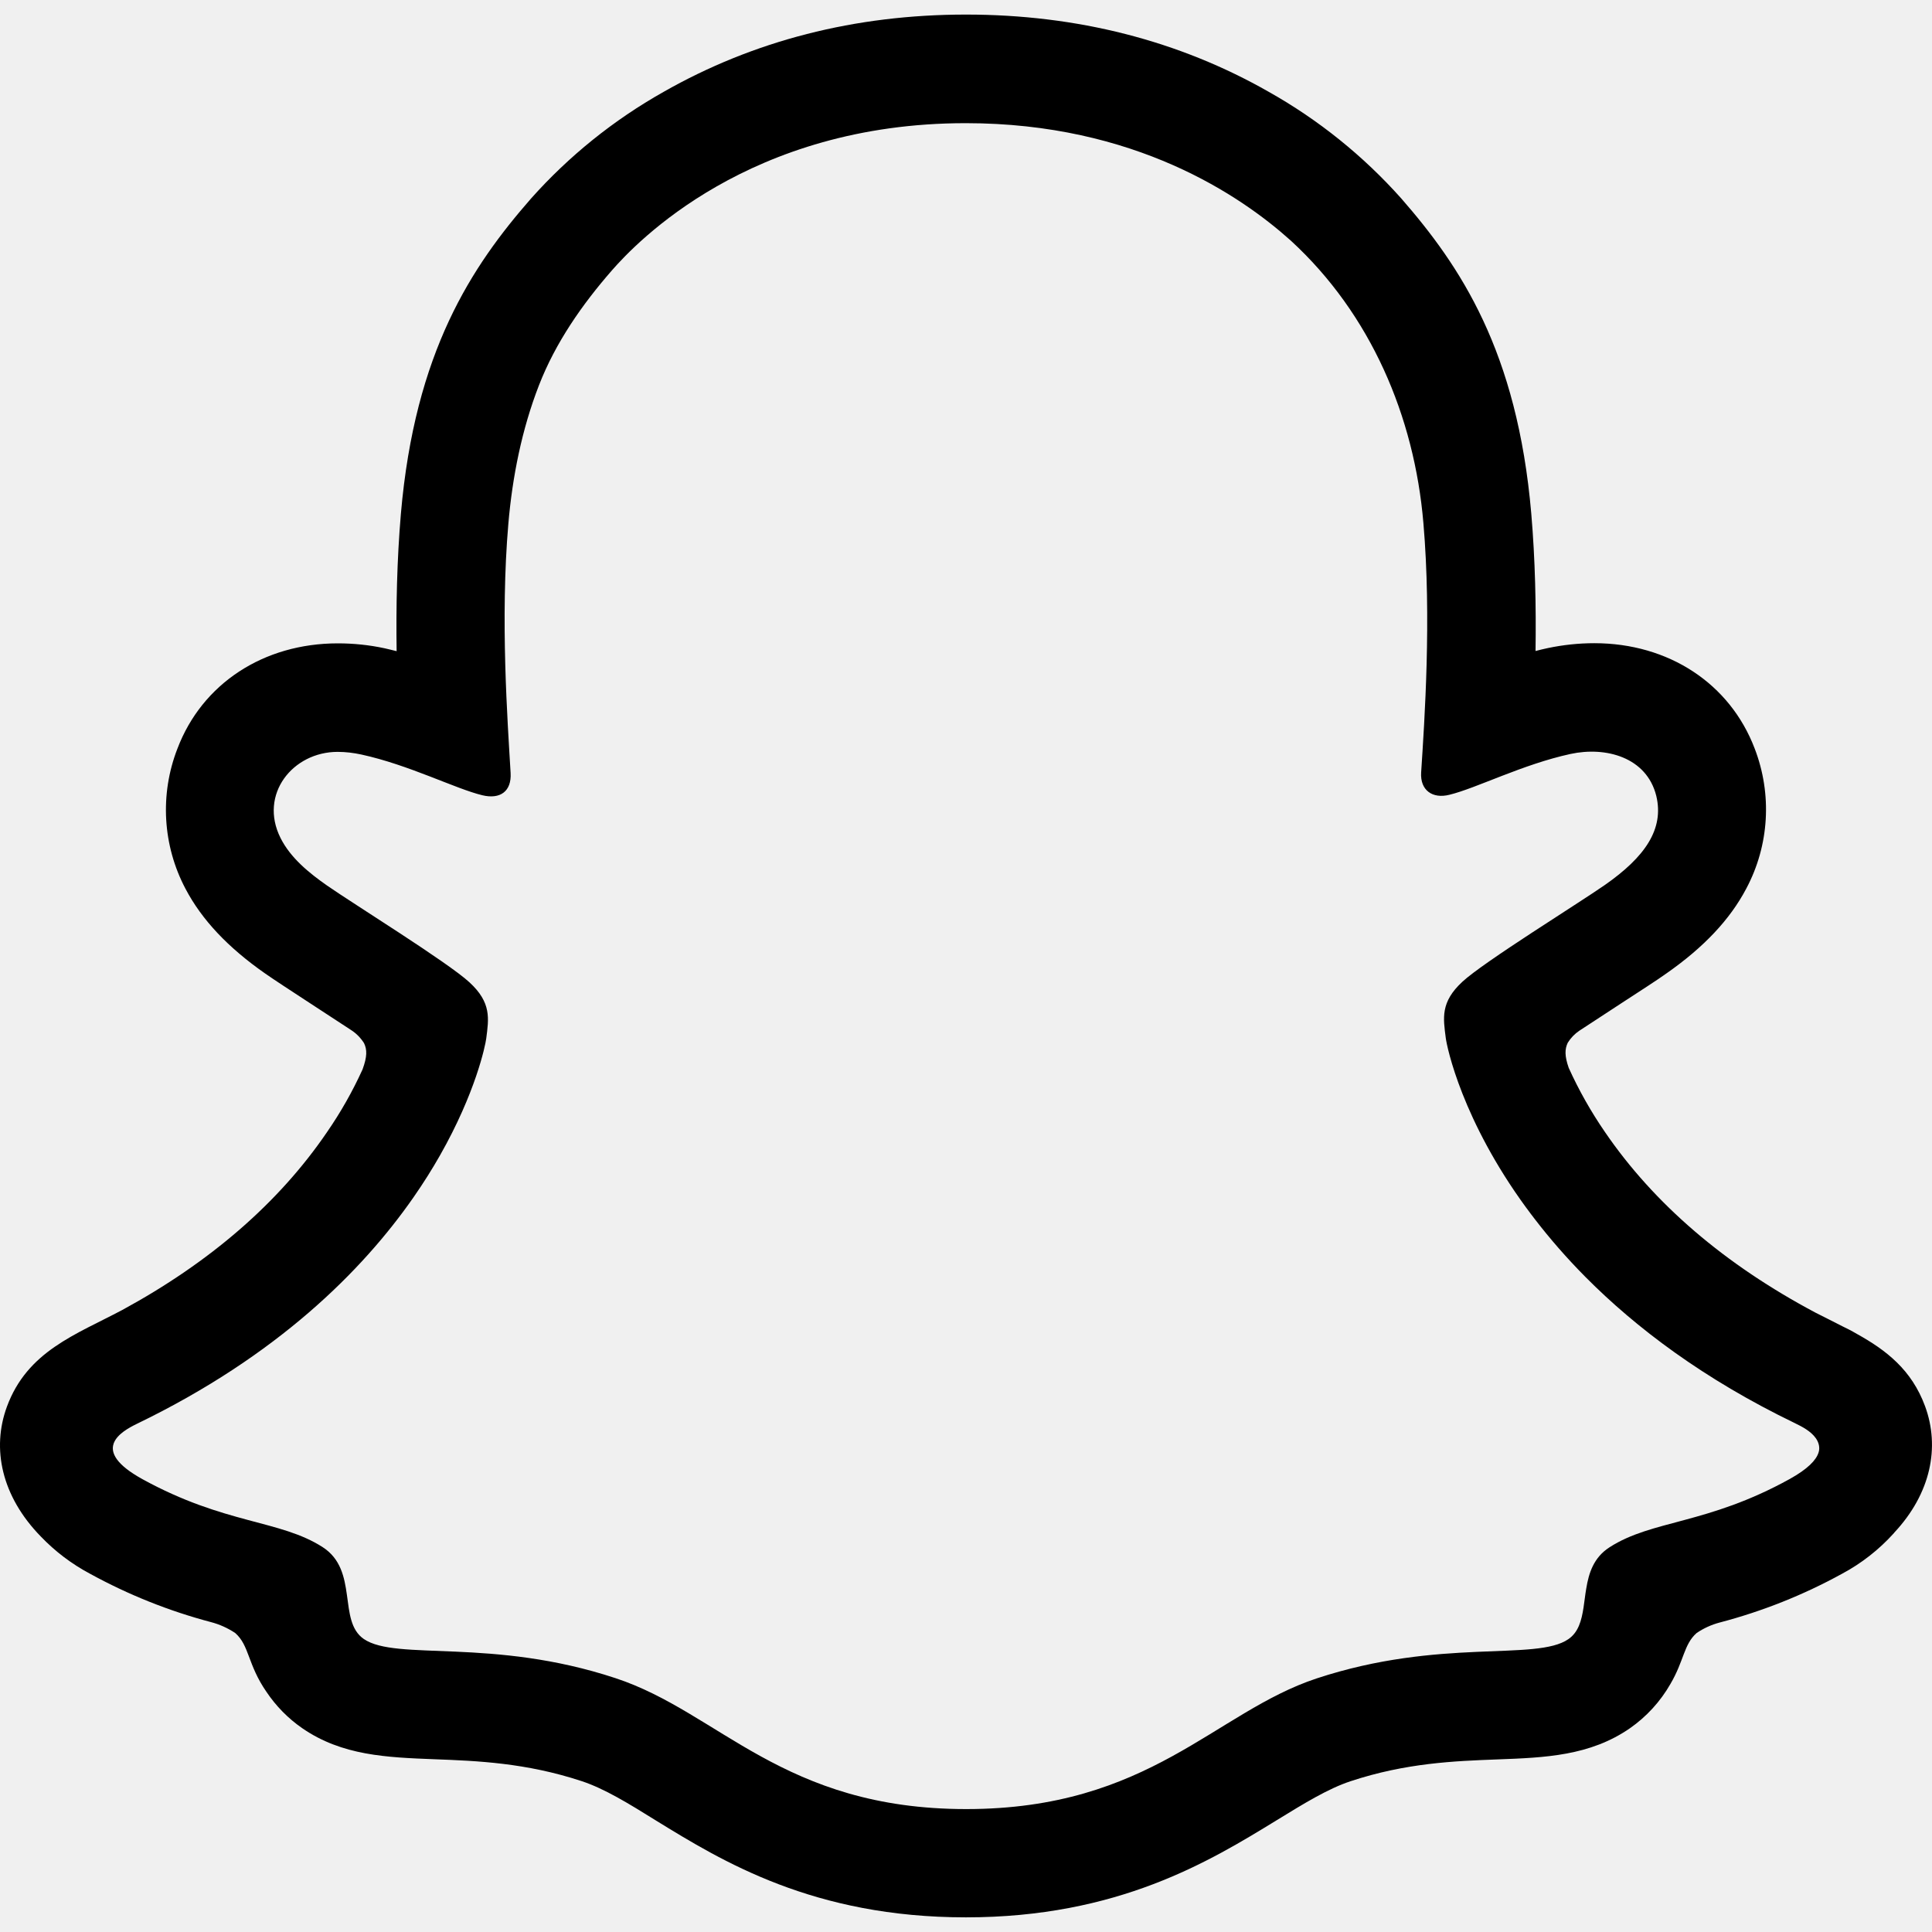
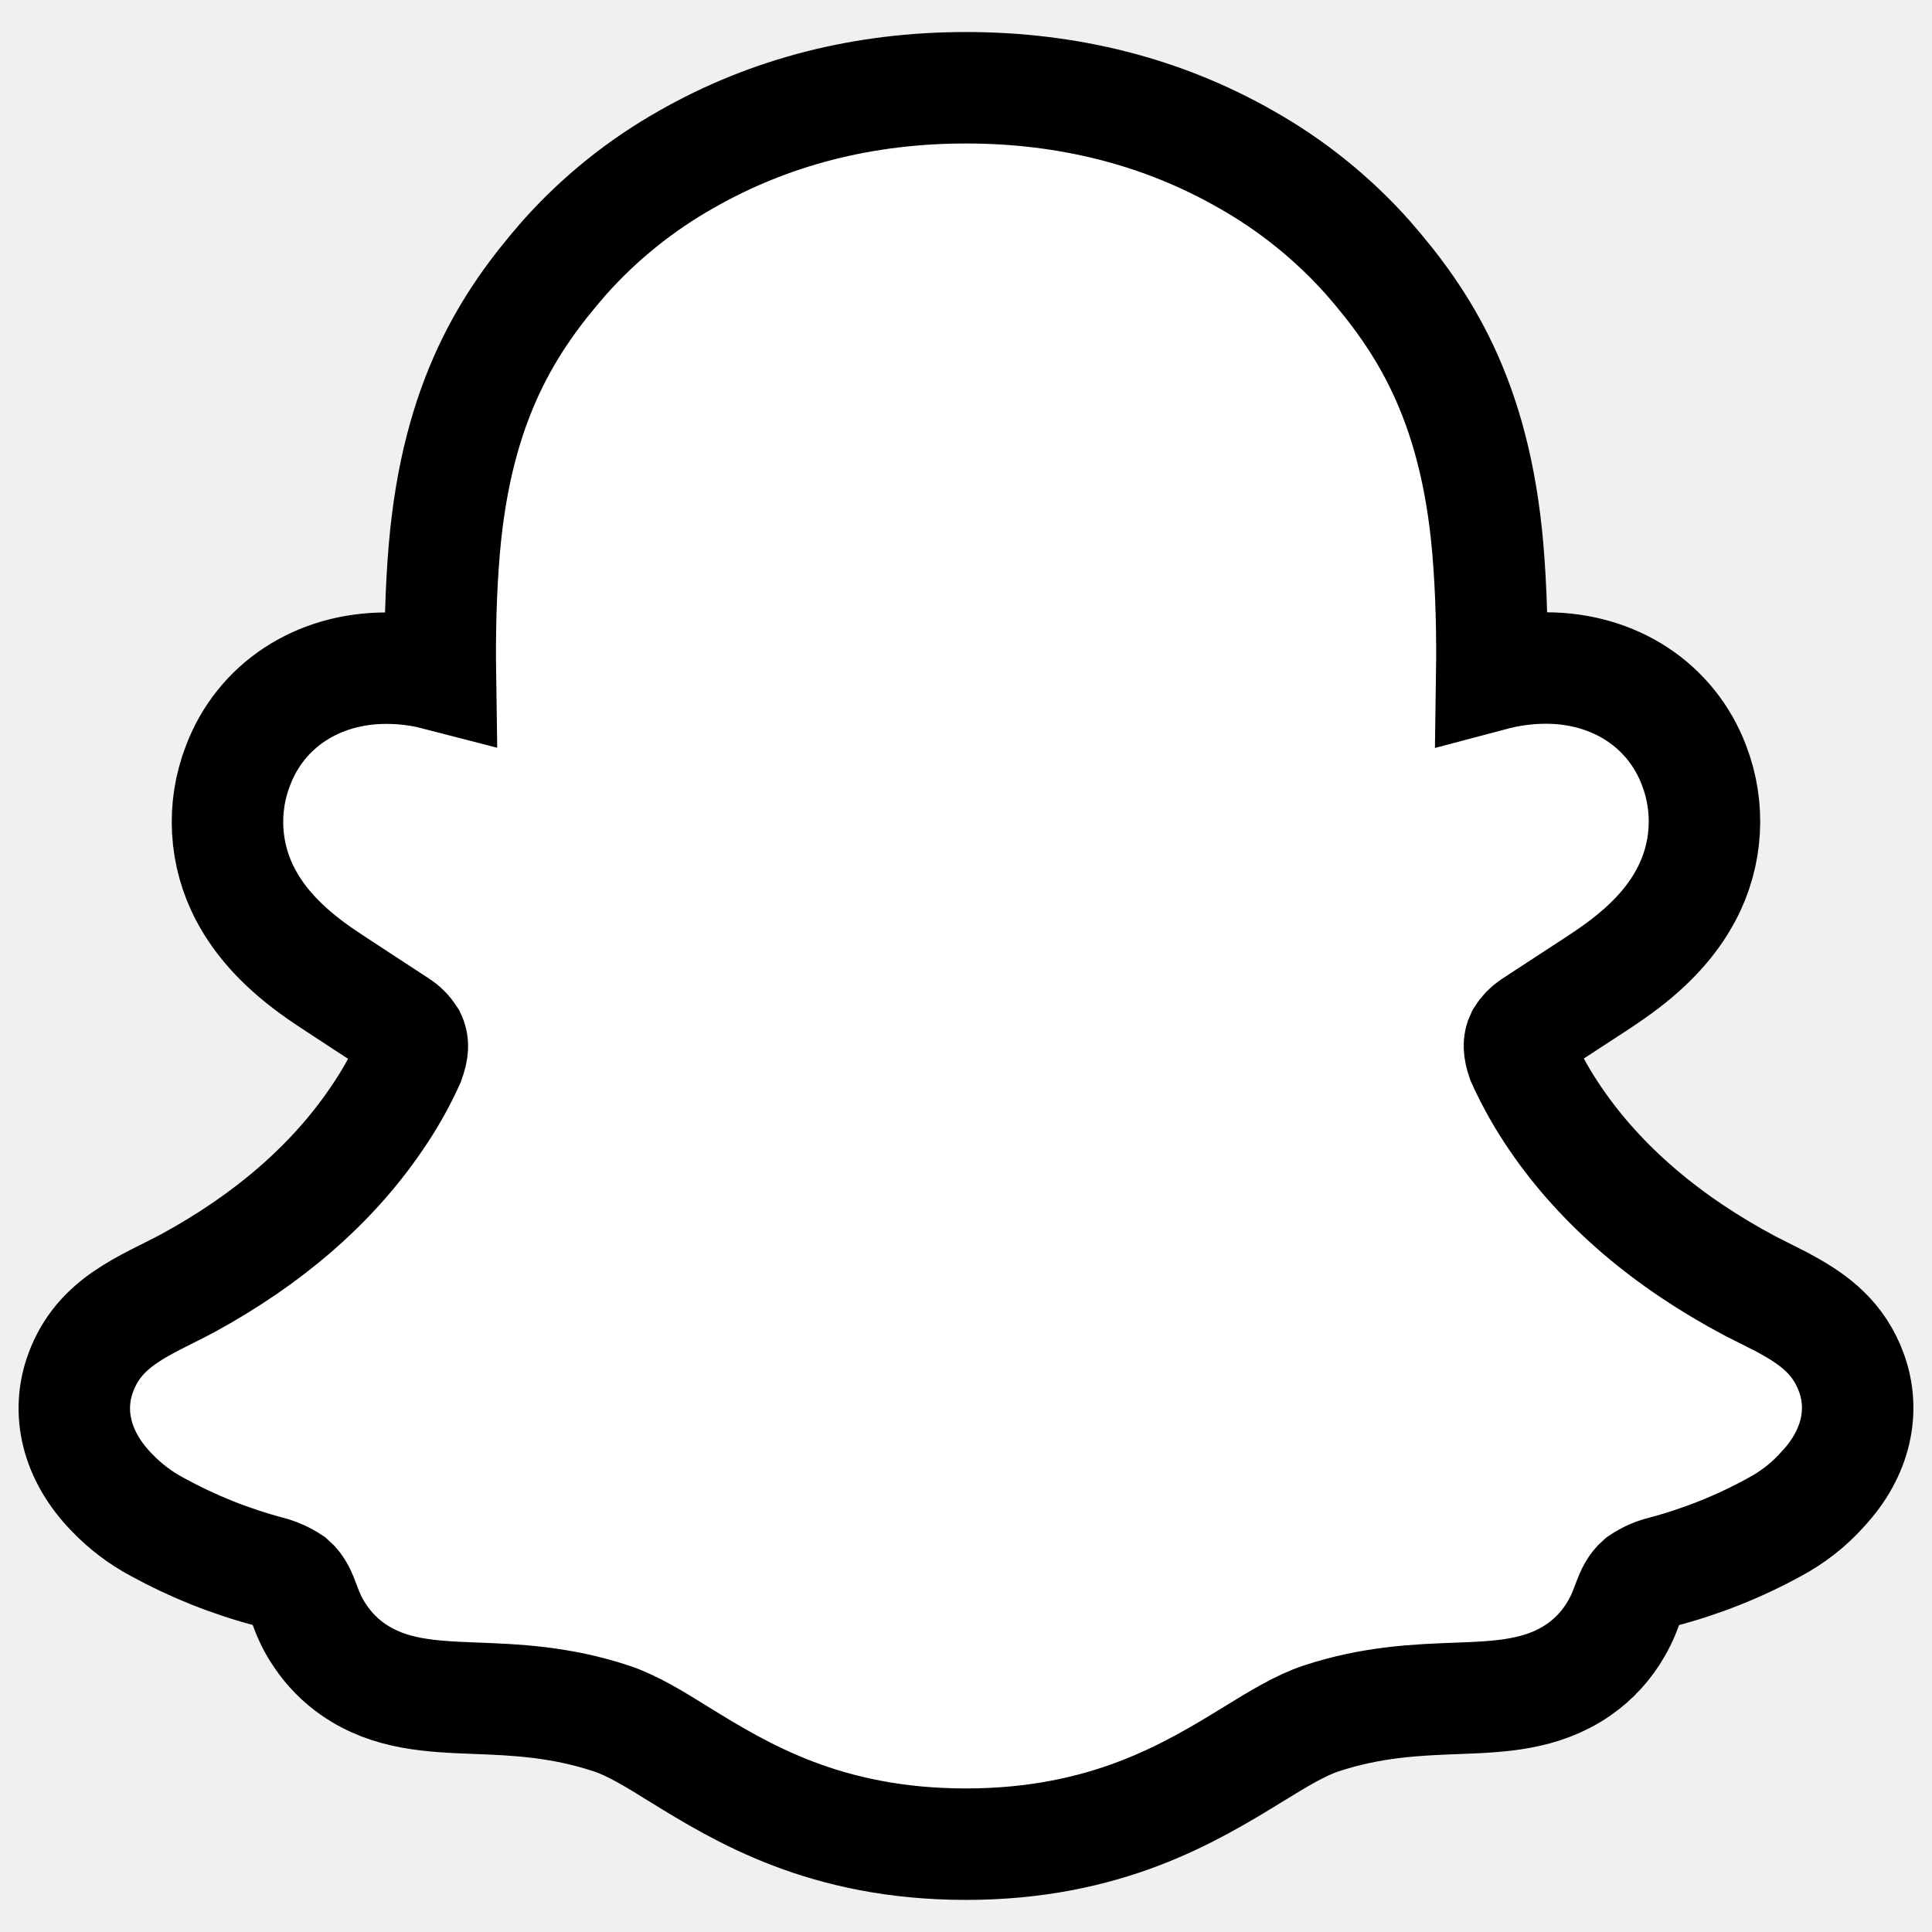
- <svg xmlns="http://www.w3.org/2000/svg" version="1.1" id="Capa_1" x="0px" y="0px" viewBox="0 0 24 24" style="enable-background:new 0 0 24 24;" xml:space="preserve" width="512" height="512">
+ <svg xmlns="http://www.w3.org/2000/svg" version="1.1" viewBox="-1 -1 26 26" width="512" height="512">
  <g id="PRIMARY_-_GHOST">
-     <path d="M23.914,17.469c-0.167-0.454-0.484-0.697-0.846-0.898c-0.068-0.04-0.131-0.072-0.184-0.097   c-0.108-0.056-0.218-0.11-0.328-0.166c-1.127-0.598-2.008-1.352-2.619-2.246c-0.173-0.252-0.324-0.518-0.45-0.797   c-0.052-0.149-0.049-0.233-0.012-0.311c0.037-0.06,0.086-0.111,0.144-0.15c0.194-0.128,0.394-0.258,0.529-0.346   c0.241-0.157,0.433-0.28,0.556-0.368c0.463-0.324,0.787-0.668,0.989-1.052c0.286-0.537,0.323-1.172,0.104-1.74   c-0.307-0.807-1.069-1.308-1.992-1.308c-0.195,0-0.389,0.021-0.579,0.061c-0.051,0.011-0.102,0.023-0.151,0.036   c0.008-0.552-0.004-1.134-0.053-1.708c-0.174-2.016-0.88-3.072-1.616-3.915c-0.471-0.528-1.026-0.975-1.643-1.322   C14.647,0.505,13.38,0.181,12,0.181c-1.38,0-2.64,0.324-3.758,0.961C7.624,1.49,7.067,1.938,6.596,2.467   C5.86,3.309,5.154,4.368,4.98,6.382C4.931,6.955,4.919,7.541,4.927,8.089c-0.05-0.013-0.1-0.024-0.15-0.036   c-0.191-0.041-0.385-0.061-0.58-0.061c-0.924,0-1.687,0.501-1.993,1.308c-0.221,0.568-0.184,1.204,0.101,1.742   c0.203,0.385,0.526,0.728,0.99,1.052c0.123,0.086,0.315,0.21,0.556,0.368c0.13,0.085,0.321,0.209,0.508,0.332   c0.066,0.042,0.121,0.098,0.163,0.164c0.039,0.081,0.04,0.167-0.018,0.326c-0.124,0.273-0.272,0.534-0.442,0.78   C3.465,14.94,2.61,15.68,1.519,16.273c-0.578,0.307-1.179,0.511-1.433,1.201c-0.192,0.521-0.067,1.113,0.42,1.612   c0.178,0.186,0.385,0.343,0.613,0.464c0.474,0.26,0.978,0.462,1.5,0.6c0.108,0.028,0.21,0.074,0.303,0.136   c0.177,0.155,0.152,0.389,0.388,0.731c0.119,0.177,0.269,0.33,0.444,0.451c0.495,0.342,1.052,0.363,1.642,0.386   c0.533,0.02,1.137,0.044,1.827,0.271c0.286,0.094,0.583,0.277,0.927,0.491c0.826,0.508,1.957,1.202,3.849,1.202   c1.892,0,3.031-0.698,3.863-1.208c0.342-0.21,0.637-0.391,0.915-0.483c0.69-0.228,1.294-0.251,1.827-0.271   c0.59-0.022,1.147-0.044,1.642-0.386c0.207-0.144,0.38-0.333,0.505-0.552c0.17-0.289,0.165-0.491,0.325-0.632   c0.087-0.059,0.183-0.103,0.285-0.13c0.53-0.139,1.041-0.342,1.521-0.606c0.242-0.129,0.46-0.3,0.644-0.504l0.006-0.008   C23.986,18.552,24.101,17.977,23.914,17.469z M22.59,18.046c-0.03,0.093-0.133,0.202-0.358,0.327   c-1.026,0.567-1.708,0.506-2.238,0.848c-0.197,0.127-0.257,0.318-0.289,0.512c-0.014,0.08-0.022,0.161-0.034,0.238   c-0.025,0.161-0.063,0.305-0.188,0.391c-0.402,0.278-1.591-0.019-3.127,0.488c-1.267,0.419-2.075,1.623-4.353,1.623   c-2.279,0-3.068-1.202-4.356-1.626c-1.533-0.507-2.724-0.21-3.128-0.487c-0.327-0.225-0.061-0.851-0.511-1.141   c-0.531-0.341-1.213-0.281-2.238-0.844c-0.33-0.182-0.398-0.329-0.358-0.443c0-0.003,0.001-0.005,0.003-0.008   c0.043-0.109,0.184-0.188,0.29-0.239c1.742-0.843,2.798-1.902,3.43-2.809c0.127-0.182,0.236-0.357,0.331-0.524   c0.442-0.778,0.562-1.36,0.574-1.45c0.032-0.249,0.067-0.446-0.208-0.699c-0.265-0.246-1.443-0.975-1.77-1.203   c-0.223-0.156-0.454-0.343-0.578-0.592c-0.27-0.541,0.153-1.068,0.71-1.068c0.099,0,0.198,0.012,0.295,0.033   c0.593,0.129,1.17,0.426,1.503,0.506c0.22,0.053,0.364-0.047,0.351-0.276c-0.038-0.65-0.13-1.915-0.028-3.098   c0.05-0.581,0.167-1.171,0.381-1.721c0.206-0.529,0.535-1.001,0.906-1.426c0.3-0.343,1.705-1.828,4.395-1.828   c2.1,0,3.42,0.903,4.04,1.461c0.989,0.909,1.533,2.18,1.645,3.507c0.102,1.183,0.014,2.449-0.028,3.098   c-0.014,0.221,0.141,0.33,0.351,0.277c0.334-0.081,0.91-0.378,1.504-0.507c0.438-0.095,0.946,0.039,1.066,0.521   c0.099,0.413-0.141,0.759-0.638,1.106c-0.327,0.228-1.505,0.956-1.77,1.202c-0.275,0.254-0.239,0.45-0.207,0.7   c0.015,0.116,0.203,1.022,1.003,2.113c0.001,0.001,0.001,0.002,0.002,0.002c0.033,0.045,0.067,0.091,0.103,0.137   c0.18,0.234,0.389,0.476,0.63,0.719c0.624,0.628,1.466,1.266,2.597,1.812c0.093,0.045,0.2,0.101,0.261,0.187   C22.593,17.916,22.612,17.984,22.59,18.046z" />
+     <path fill="#fff" stroke="#000" stroke-width="1.5" d="M23.914,17.469c-0.167-0.454-0.484-0.697-0.846-0.898c-0.068-0.04-0.131-0.072-0.184-0.097 c-0.108-0.056-0.218-0.11-0.328-0.166c-1.127-0.598-2.008-1.352-2.619-2.246c-0.173-0.252-0.324-0.518-0.45-0.797 c-0.052-0.149-0.049-0.233-0.012-0.311c0.037-0.06,0.086-0.111,0.144-0.15c0.194-0.128,0.394-0.258,0.529-0.346 c0.241-0.157,0.433-0.28,0.556-0.368c0.463-0.324,0.787-0.668,0.989-1.052c0.286-0.537,0.323-1.172,0.104-1.74 c-0.307-0.807-1.069-1.308-1.992-1.308c-0.195,0-0.389,0.021-0.579,0.061c-0.051,0.011-0.102,0.023-0.151,0.036 c0.008-0.552-0.004-1.134-0.053-1.708c-0.174-2.016-0.88-3.072-1.616-3.915c-0.471-0.528-1.026-0.975-1.643-1.322 C14.647,0.505,13.38,0.181,12,0.181c-1.38,0-2.64,0.324-3.758,0.961C7.624,1.49,7.067,1.938,6.596,2.467 C5.86,3.309,5.154,4.368,4.98,6.382C4.931,6.955,4.919,7.541,4.927,8.089c-0.05-0.013-0.1-0.024-0.15-0.036 c-0.191-0.041-0.385-0.061-0.58-0.061c-0.924,0-1.687,0.501-1.993,1.308c-0.221,0.568-0.184,1.204,0.101,1.742 c0.203,0.385,0.526,0.728,0.99,1.052c0.123,0.086,0.315,0.21,0.556,0.368c0.13,0.085,0.321,0.209,0.508,0.332 c0.066,0.042,0.121,0.098,0.163,0.164c0.039,0.081,0.04,0.167-0.018,0.326c-0.124,0.273-0.272,0.534-0.442,0.78 C3.465,14.94,2.61,15.68,1.519,16.273c-0.578,0.307-1.179,0.511-1.433,1.201c-0.192,0.521-0.067,1.113,0.42,1.612 c0.178,0.186,0.385,0.343,0.613,0.464c0.474,0.26,0.978,0.462,1.5,0.6c0.108,0.028,0.21,0.074,0.303,0.136 c0.177,0.155,0.152,0.389,0.388,0.731c0.119,0.177,0.269,0.33,0.444,0.451c0.495,0.342,1.052,0.363,1.642,0.386 c0.533,0.02,1.137,0.044,1.827,0.271c0.286,0.094,0.583,0.277,0.927,0.491c0.826,0.508,1.957,1.202,3.849,1.202 c1.892,0,3.031-0.698,3.863-1.208c0.342-0.21,0.637-0.391,0.915-0.483c0.69-0.228,1.294-0.251,1.827-0.271 c0.59-0.022,1.147-0.044,1.642-0.386c0.207-0.144,0.38-0.333,0.505-0.552c0.17-0.289,0.165-0.491,0.325-0.632 c0.087-0.059,0.183-0.103,0.285-0.13c0.53-0.139,1.041-0.342,1.521-0.606c0.242-0.129,0.46-0.3,0.644-0.504l0.006-0.008 C23.986,18.552,24.101,17.977,23.914,17.469z" />
  </g>
</svg>
